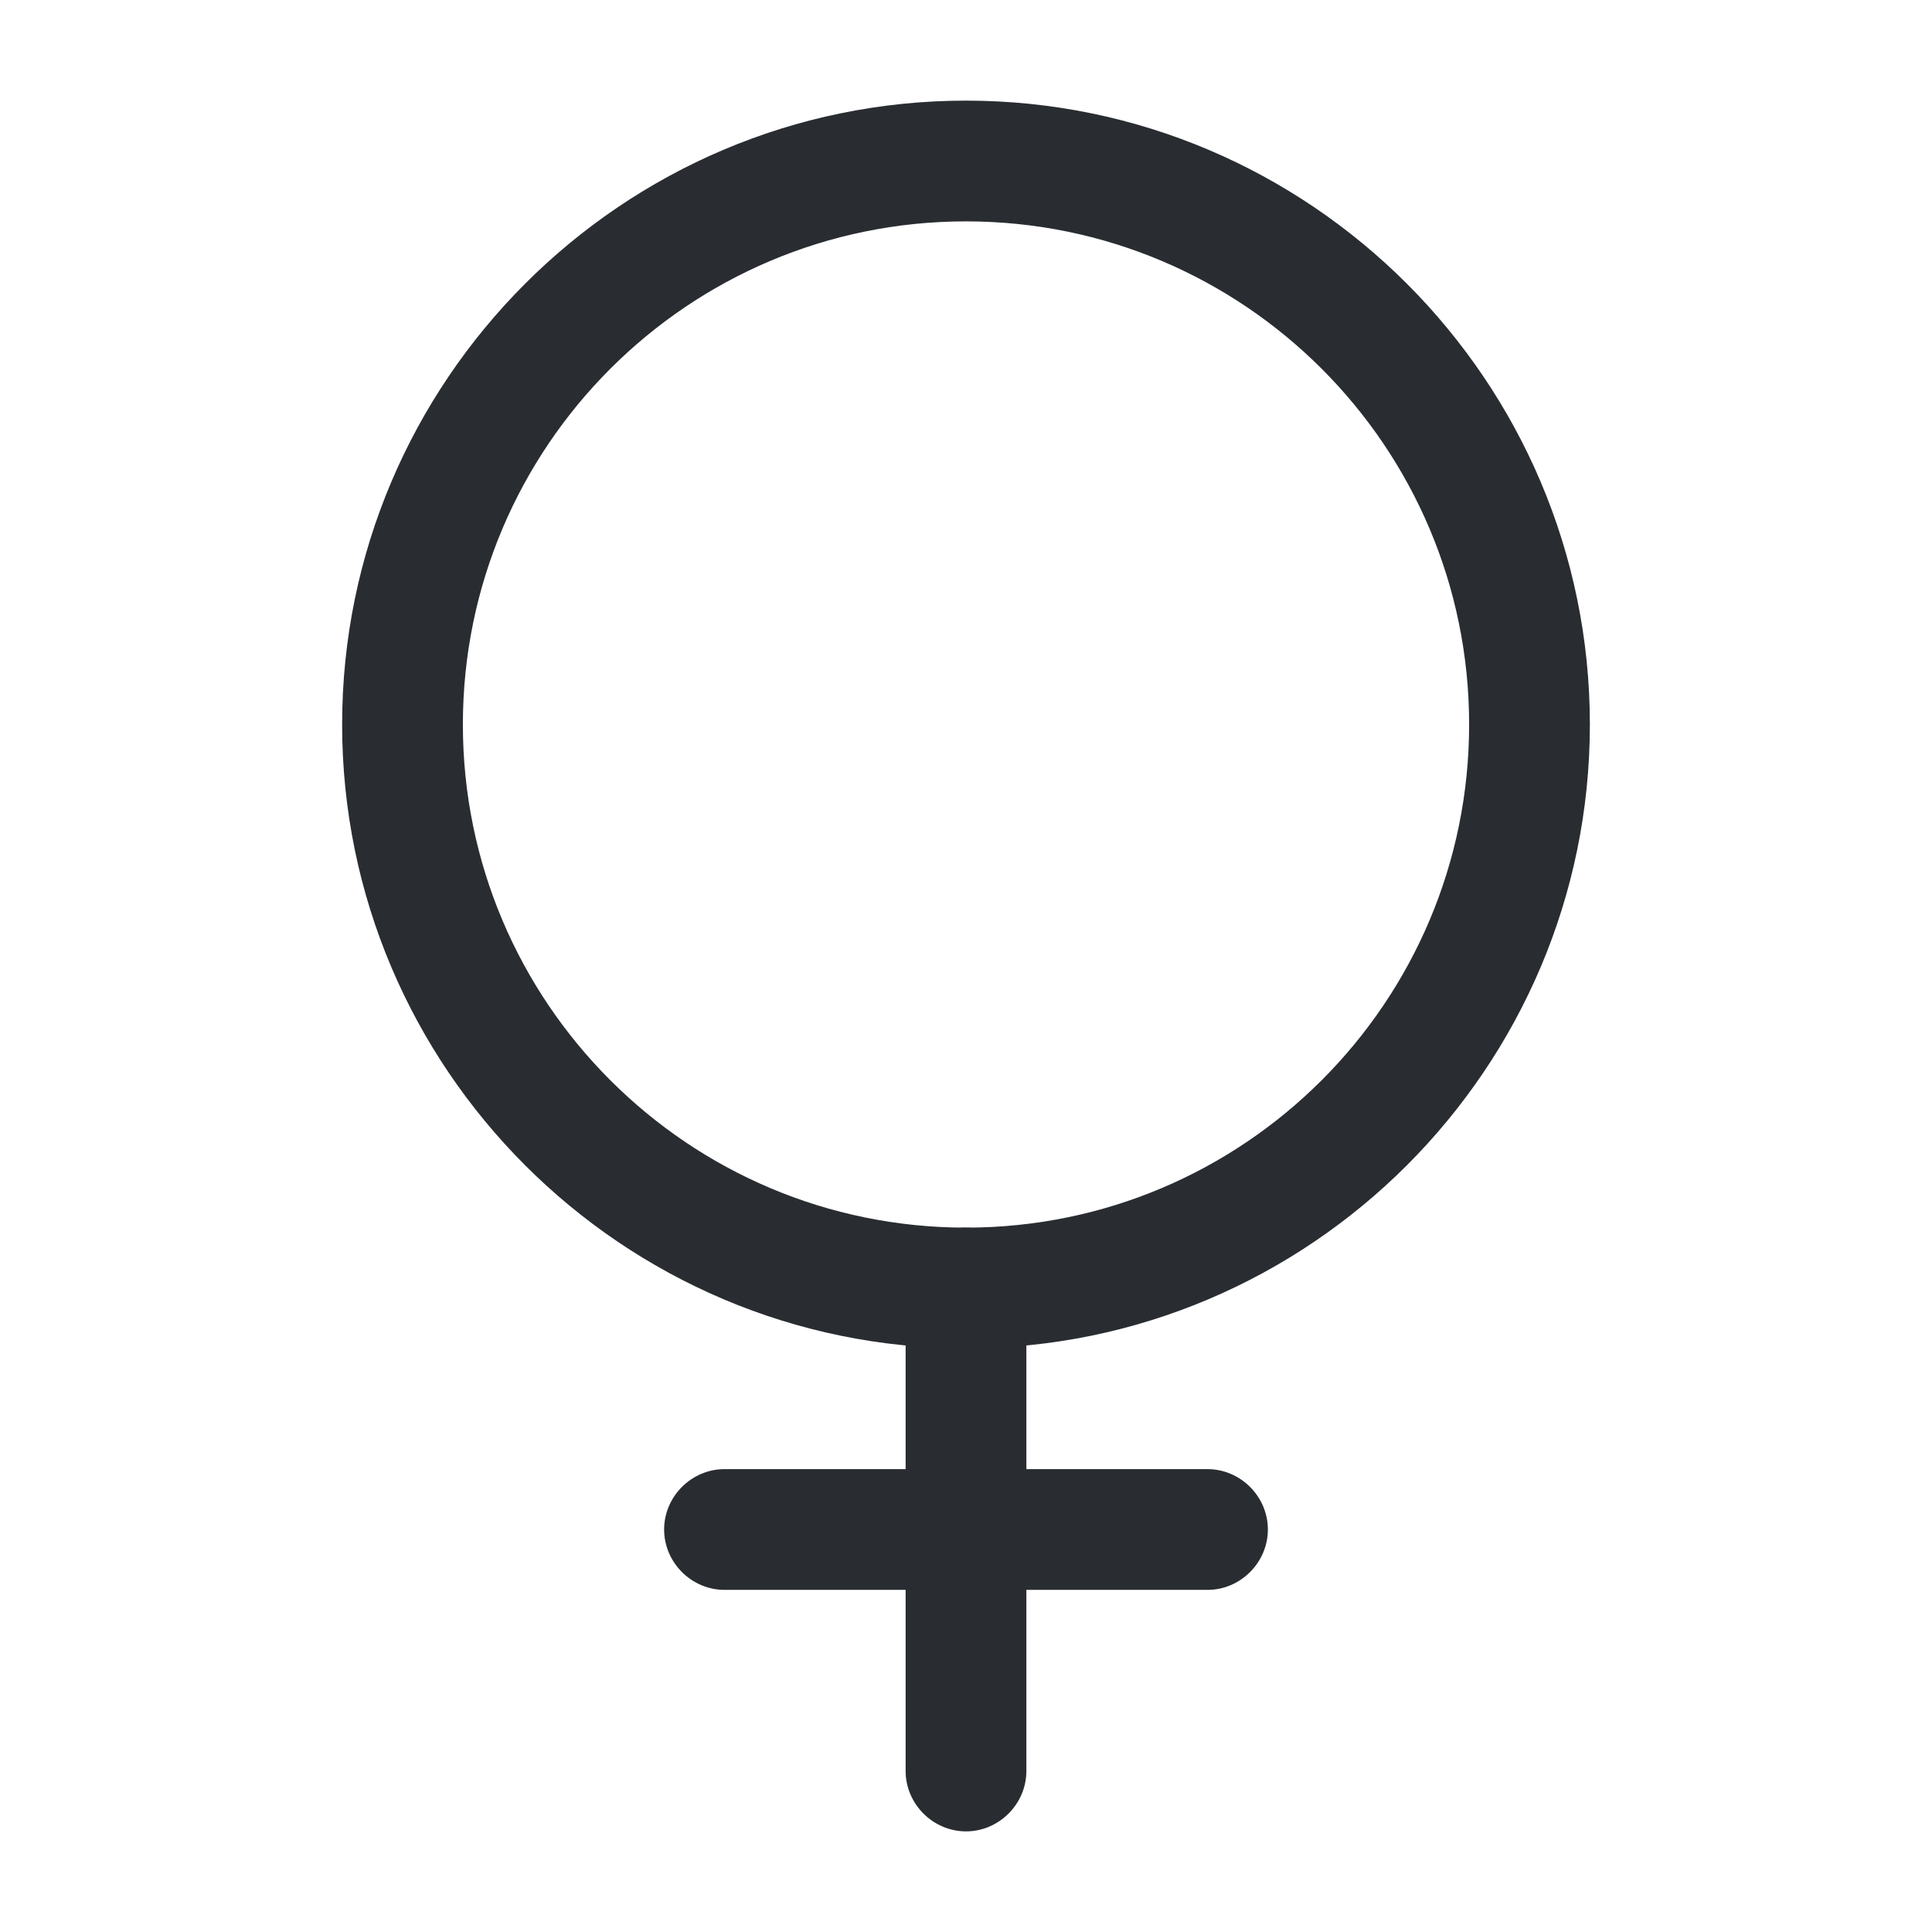
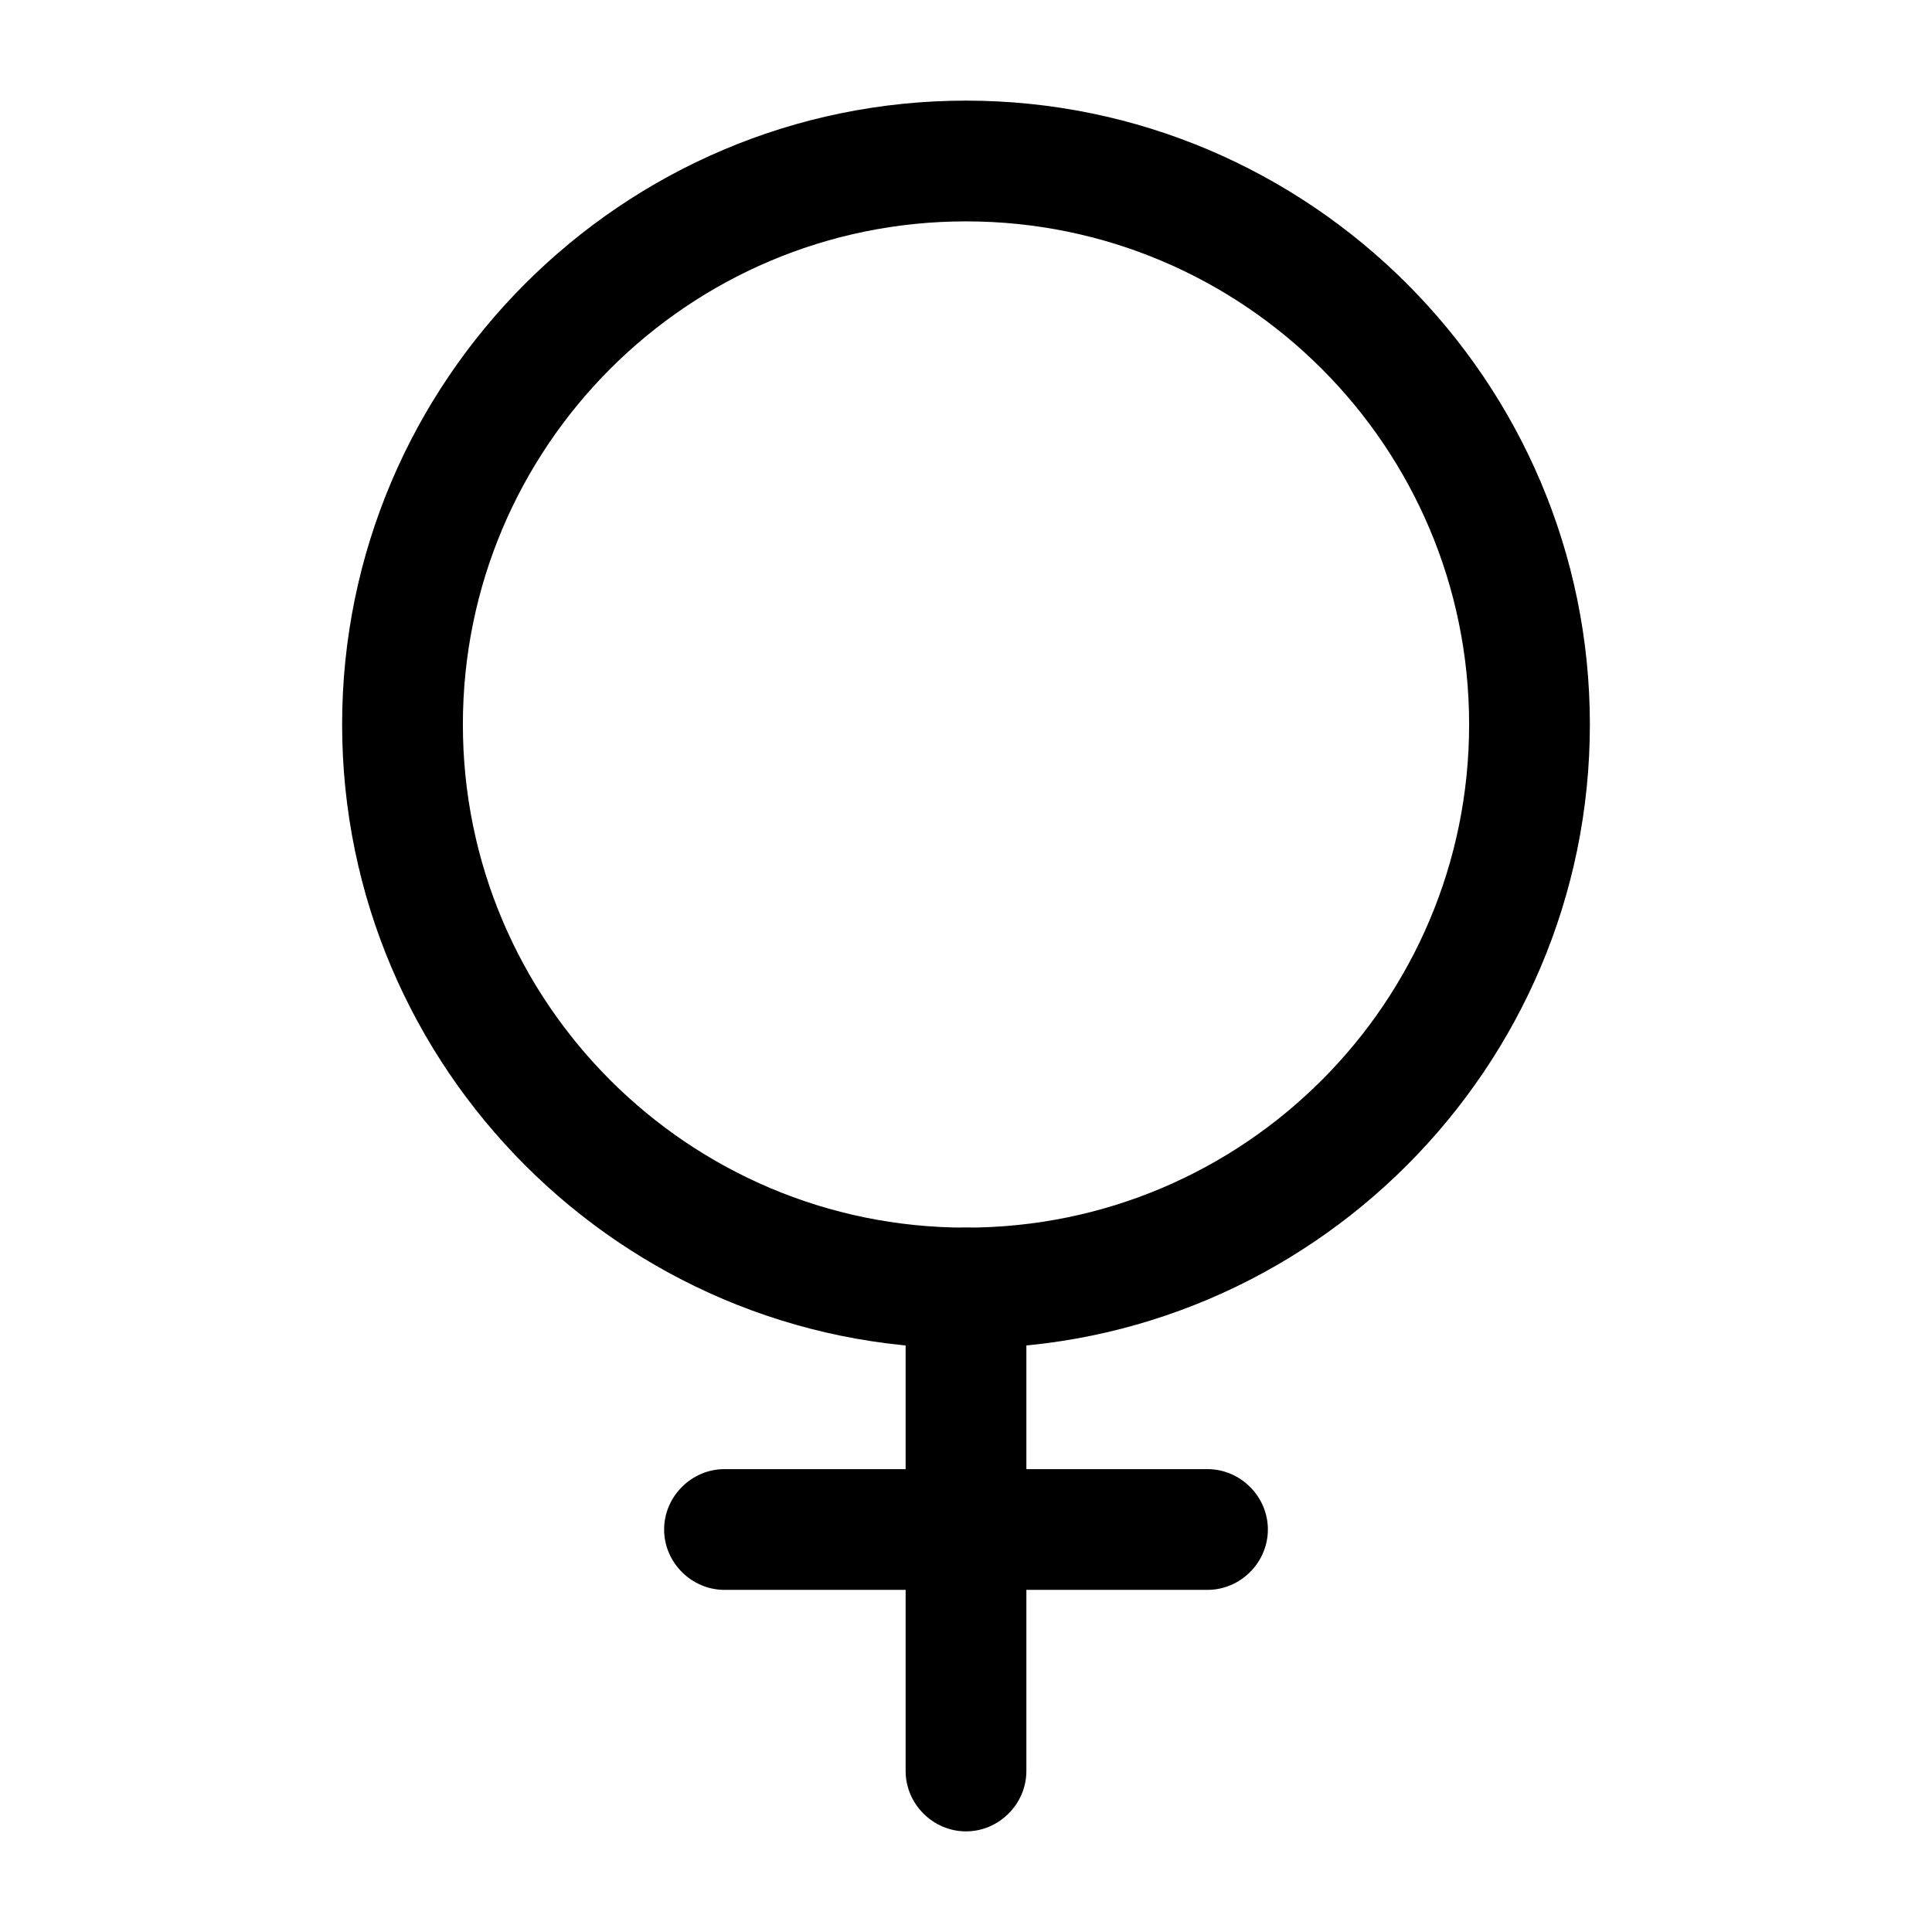
- <svg xmlns="http://www.w3.org/2000/svg" width="24" height="24" fill="none">
-   <path d="M12 16.75c-4.27 0-7.75-3.48-7.75-7.75S7.73 1.25 12 1.25 19.75 4.73 19.75 9s-3.48 7.75-7.75 7.75Zm0-14c-3.45 0-6.25 2.8-6.25 6.25s2.8 6.25 6.25 6.25 6.25-2.8 6.25-6.25-2.8-6.25-6.25-6.25Z" fill="#292D32" />
-   <path d="M12 22.75c-.41 0-.75-.34-.75-.75v-6c0-.41.34-.75.75-.75s.75.34.75.75v6c0 .41-.34.75-.75.75Z" fill="#292D32" />
-   <path d="M15 19.75H9c-.41 0-.75-.34-.75-.75s.34-.75.75-.75h6c.41 0 .75.34.75.75s-.34.75-.75.75Z" fill="#292D32" />
+ <svg xmlns="http://www.w3.org/2000/svg" viewBox="0 0 24 24">
+   <path d="M12 16.75c-4.27 0-7.75-3.48-7.75-7.75S7.73 1.25 12 1.25 19.75 4.73 19.75 9s-3.48 7.75-7.75 7.75Zm0-14c-3.45 0-6.25 2.8-6.25 6.25s2.8 6.25 6.25 6.25 6.25-2.8 6.25-6.25-2.8-6.25-6.25-6.25Z" fill="currentColor" />
+   <path d="M12 22.75c-.41 0-.75-.34-.75-.75v-6c0-.41.34-.75.75-.75s.75.34.75.75v6c0 .41-.34.75-.75.75Z" fill="currentColor" />
+   <path d="M15 19.75H9c-.41 0-.75-.34-.75-.75s.34-.75.75-.75h6c.41 0 .75.34.75.75s-.34.75-.75.75Z" fill="currentColor" />
</svg>
